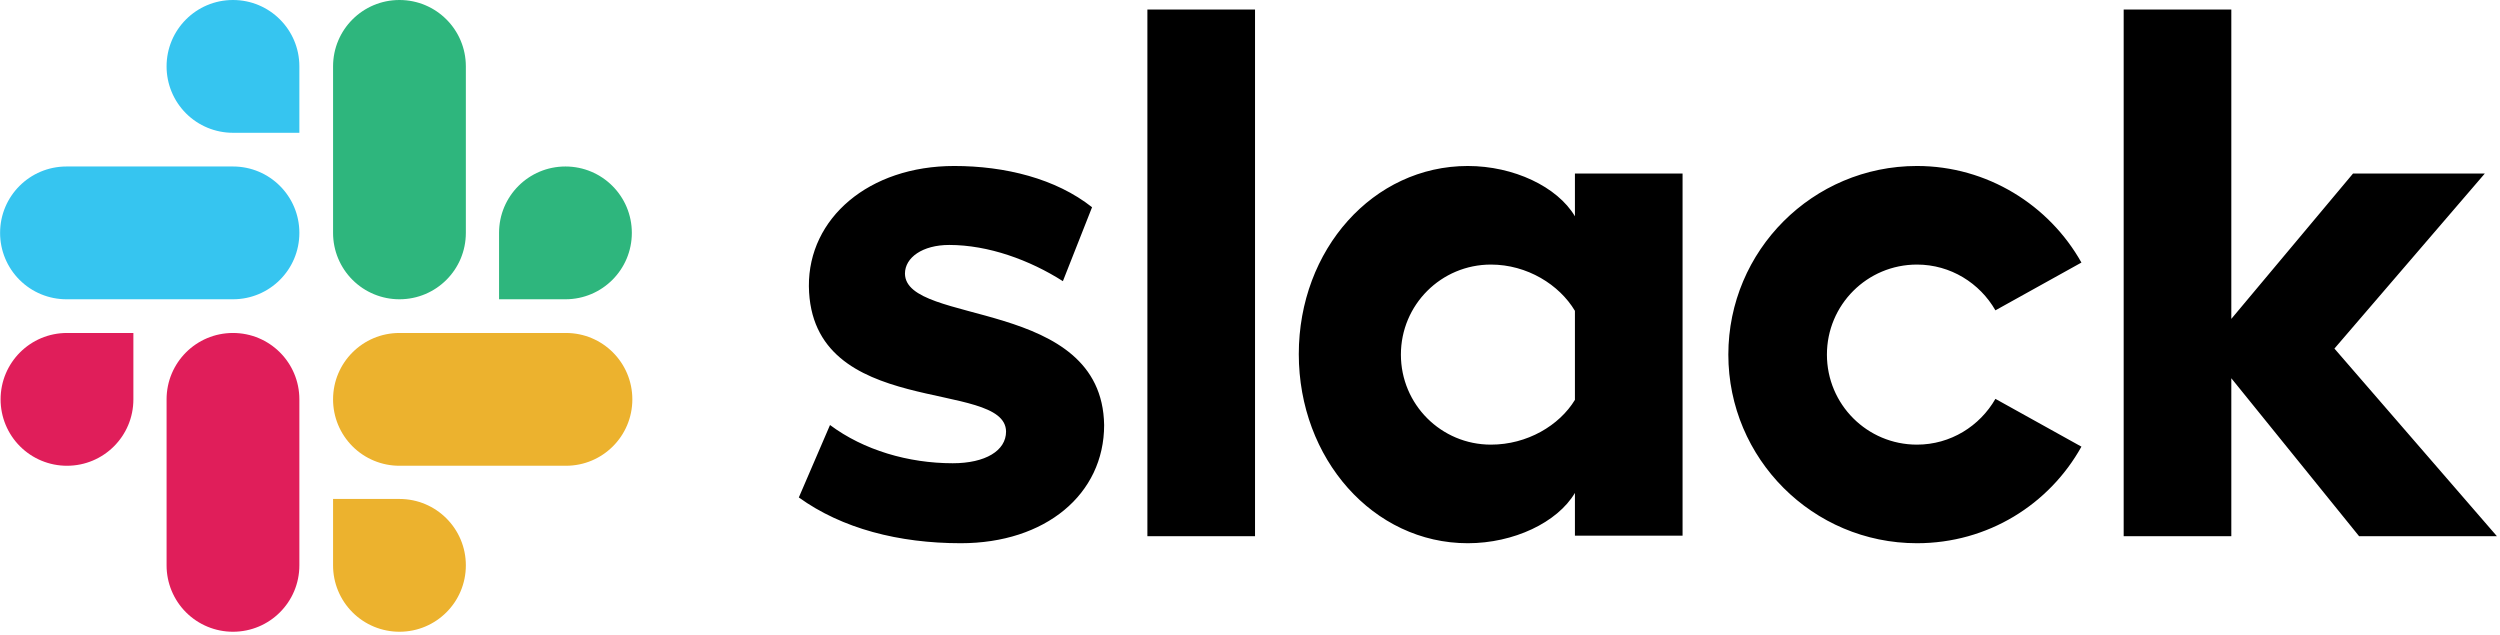
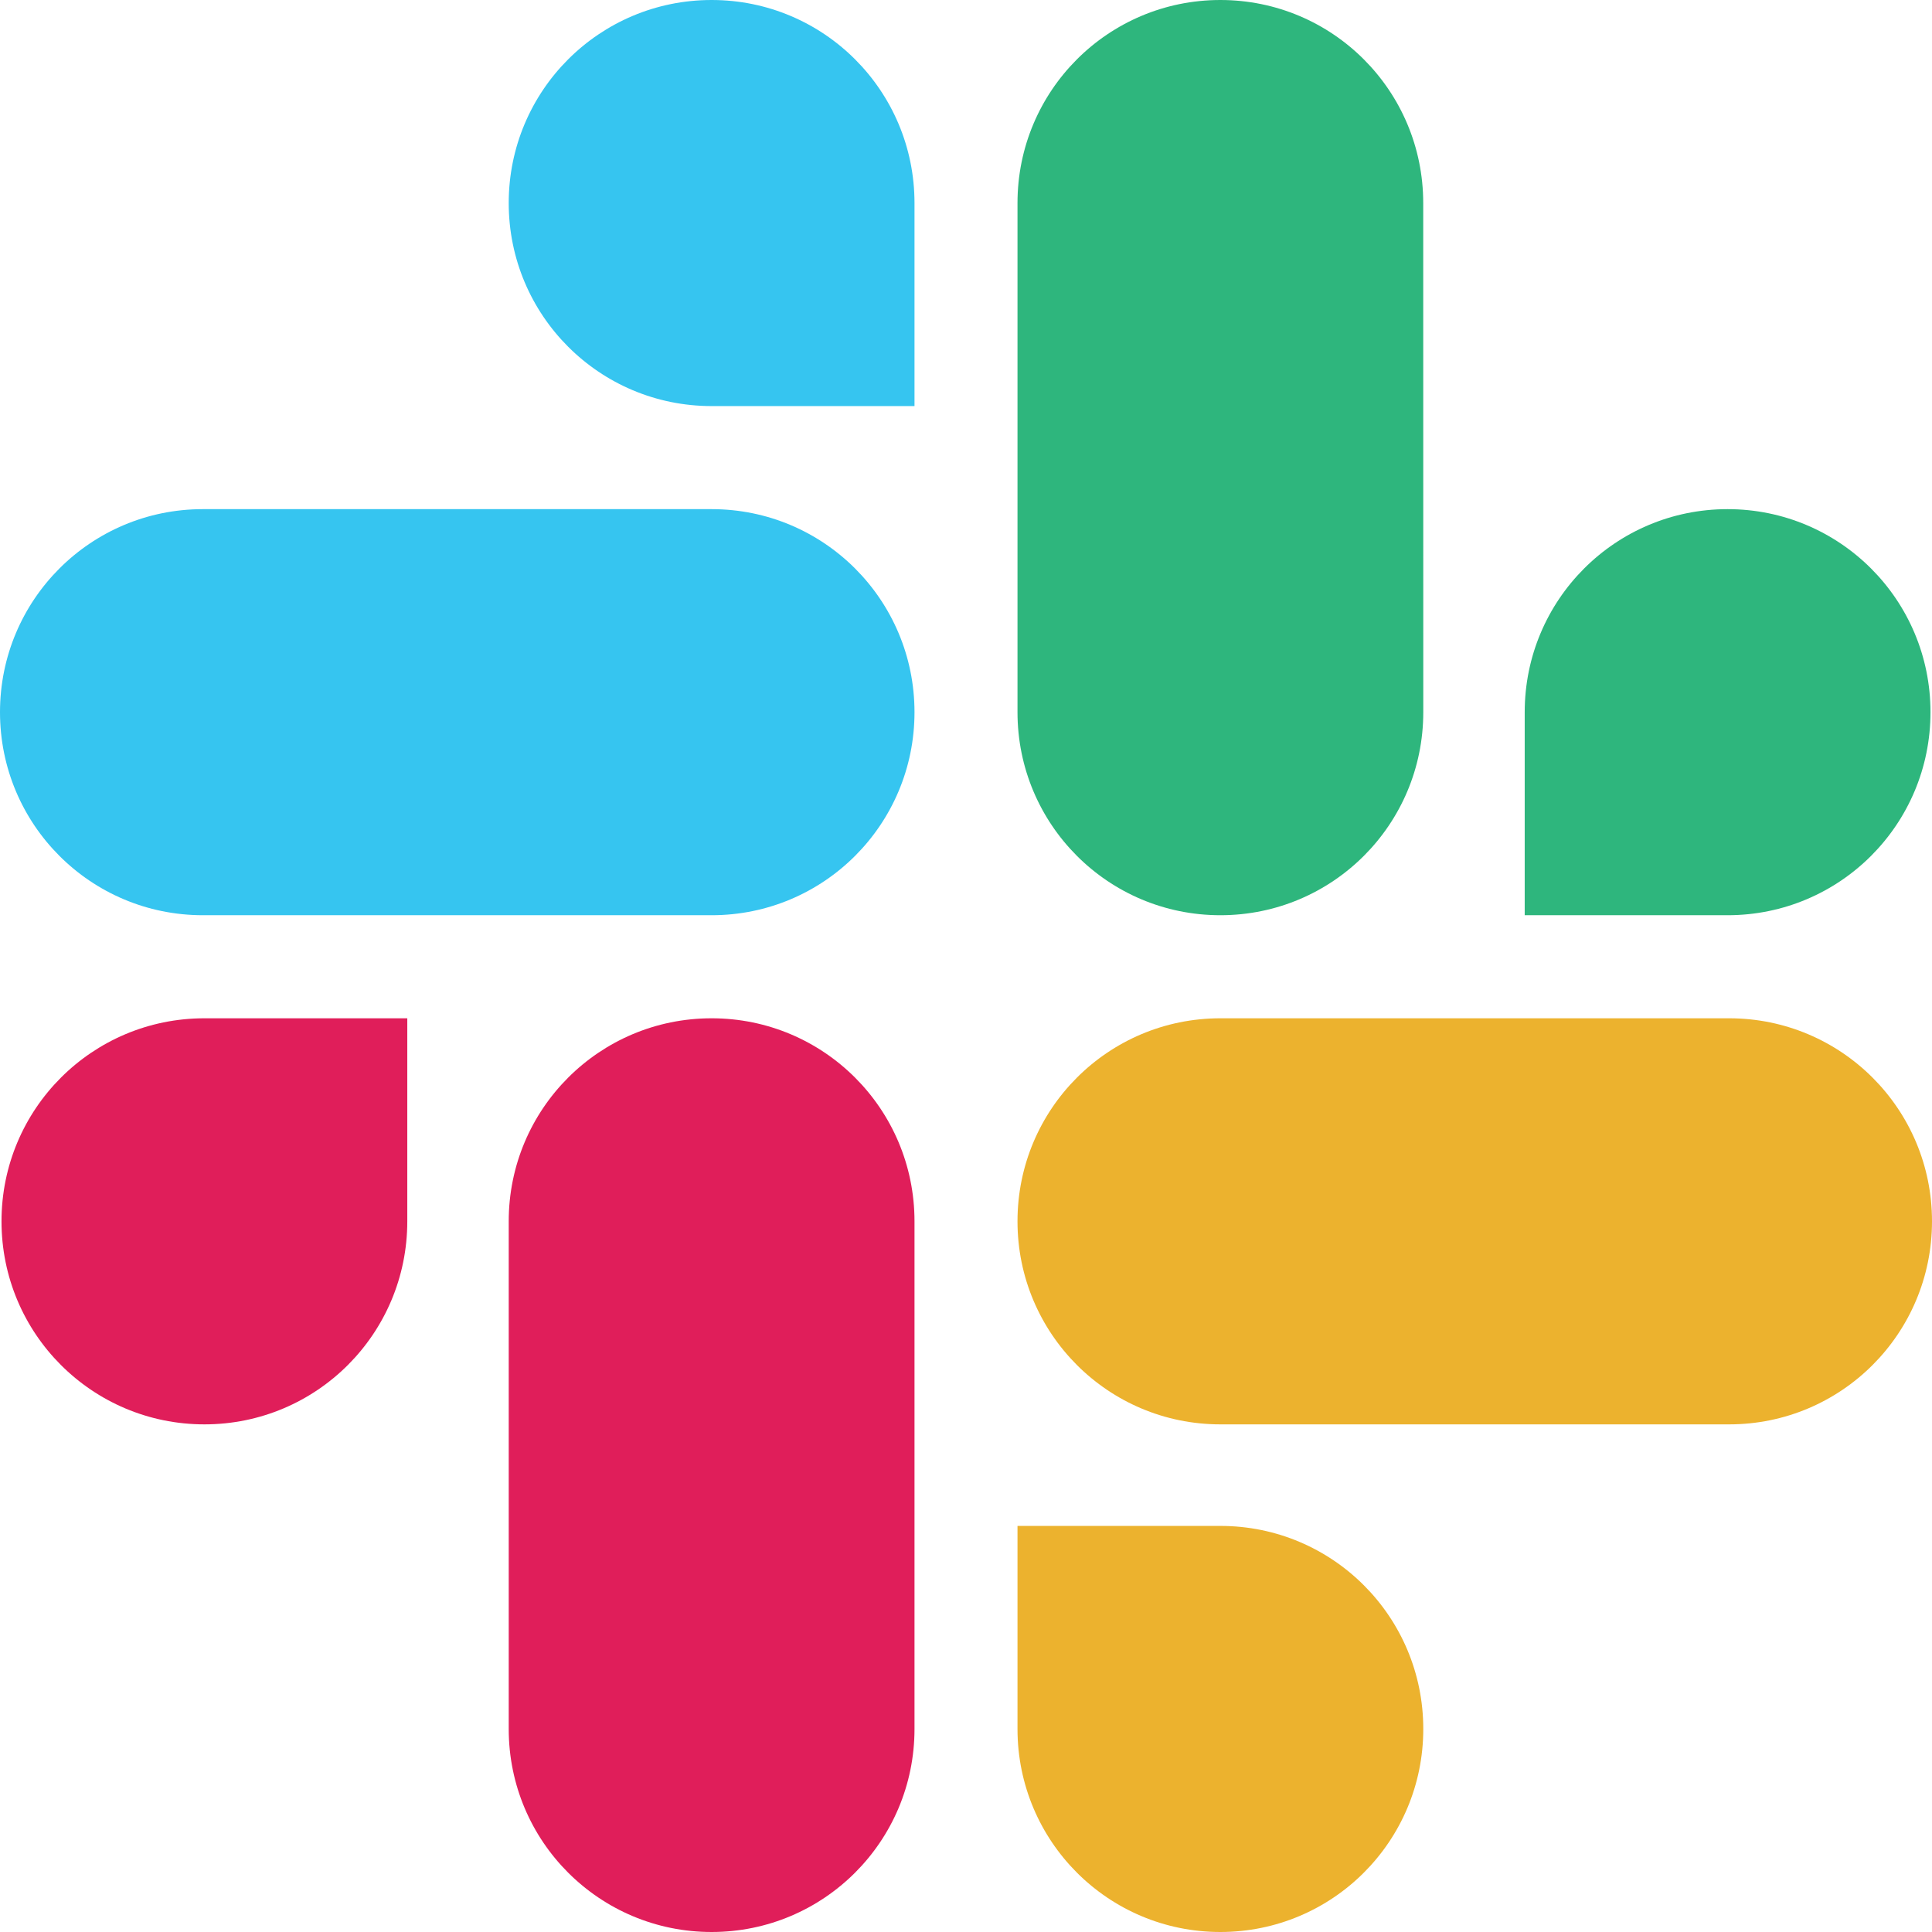
- <svg xmlns="http://www.w3.org/2000/svg" width="126.04" height="32" viewBox="0 0 512 130">
-   <path d="m163.593 101.885l6.387-14.835c6.902 5.151 16.07 7.83 25.136 7.83c6.696 0 10.92-2.576 10.92-6.49c-.103-10.92-40.074-2.37-40.383-29.773c-.103-13.907 12.26-24.621 29.772-24.621c10.405 0 20.81 2.575 28.227 8.447l-5.975 15.144c-6.799-4.327-15.246-7.417-23.282-7.417c-5.46 0-9.065 2.575-9.065 5.872c.103 10.714 40.383 4.842 40.795 31.008c0 14.217-12.053 24.21-29.36 24.21c-12.672 0-24.313-2.988-33.172-9.375Zm245.08-20.192l17.616 9.787c-6.593 11.847-19.161 19.78-33.687 19.78c-21.325 0-38.632-17.307-38.632-38.632s17.307-38.632 38.632-38.632c14.423 0 27.094 8.035 33.687 19.78l-17.616 9.786c-3.194-5.563-9.169-9.374-16.071-9.374c-10.199 0-18.44 8.241-18.44 18.44c0 10.199 8.241 18.44 18.44 18.44c6.902 0 12.877-3.812 16.07-9.375ZM234.984 1.957h22.046v107.86h-22.046V1.957Zm199.958 0h22.046v63.356l24.93-29.772h26.991l-30.802 35.85l33.275 38.426h-28.227L456.988 77.47v32.347h-22.046V1.957ZM322.55 81.9V63.665c-3.194-5.357-9.787-9.477-17.204-9.477c-10.2 0-18.44 8.241-18.44 18.44c0 10.199 8.24 18.44 18.44 18.44c7.417 0 14.01-3.915 17.204-9.169Zm0-46.358h22.046v74.173H322.55v-8.756c-3.606 6.078-12.569 10.302-21.943 10.302c-19.368 0-34.614-17.307-34.614-38.735s15.246-38.529 34.614-38.529c9.374 0 18.337 4.224 21.943 10.302V35.54Z" />
-   <path fill="#E01E5A" d="M27.3 81.796c0 7.52-6.078 13.599-13.599 13.599A13.585 13.585 0 0 1 .103 81.796c0-7.52 6.078-13.598 13.598-13.598H27.3v13.598Zm6.799 0c0-7.52 6.078-13.598 13.598-13.598c7.52 0 13.599 6.078 13.599 13.598v33.996c0 7.52-6.078 13.599-13.599 13.599A13.585 13.585 0 0 1 34.1 115.792V81.796Z" />
-   <path fill="#36C5F0" d="M47.697 27.197A13.585 13.585 0 0 1 34.1 13.598C34.099 6.078 40.177 0 47.697 0s13.599 6.078 13.599 13.598v13.599H47.697Zm0 6.902c7.52 0 13.599 6.078 13.599 13.598c0 7.52-6.078 13.599-13.599 13.599H13.598A13.585 13.585 0 0 1 0 47.697C0 40.177 6.078 34.1 13.598 34.1h34.1Z" />
-   <path fill="#2EB67D" d="M102.194 47.697c0-7.52 6.078-13.598 13.598-13.598c7.52 0 13.599 6.078 13.599 13.598c0 7.52-6.078 13.599-13.599 13.599h-13.598V47.697Zm-6.8 0c0 7.52-6.077 13.599-13.598 13.599a13.585 13.585 0 0 1-13.598-13.599V13.598C68.198 6.078 74.276 0 81.796 0c7.52 0 13.599 6.078 13.599 13.598v34.1Z" />
-   <path fill="#ECB22E" d="M81.796 102.194c7.52 0 13.599 6.078 13.599 13.598c0 7.52-6.078 13.599-13.599 13.599a13.585 13.585 0 0 1-13.598-13.599v-13.598h13.598Zm0-6.8a13.585 13.585 0 0 1-13.598-13.598c0-7.52 6.078-13.598 13.598-13.598h34.1c7.52 0 13.598 6.078 13.598 13.598c0 7.52-6.078 13.599-13.599 13.599H81.796Z" />
+ <svg xmlns="http://www.w3.org/2000/svg" width="32" height="32" viewBox="0 0 32 32" fill="transparent">
+   <path fill="#E01E5A" d="M6.746 20.229C6.746 22.089 5.244 23.592 3.386 23.592C1.527 23.592 0.025 22.089 0.025 20.229C0.025 18.369 1.527 16.866 3.386 16.866H6.746L6.746 20.229ZM8.426 20.229C8.426 18.369 9.928 16.866 11.787 16.866C13.645 16.866 15.147 18.369 15.147 20.229V28.637C15.147 30.497 13.645 32 11.787 32C9.928 32 8.426 30.497 8.426 28.637V20.229Z" />
+   <path fill="#36C5F0" d="M11.787 6.726C9.928 6.726 8.426 5.223 8.426 3.363C8.426 1.503 9.928 0 11.787 0C13.645 0 15.147 1.503 15.147 3.363V6.726L11.787 6.726ZM11.787 8.433C13.645 8.433 15.147 9.936 15.147 11.796C15.147 13.656 13.645 15.159 11.787 15.159H3.36C1.502 15.159 0 13.656 0 11.796C0 9.936 1.502 8.433 3.36 8.433H11.787Z" />
+   <path fill="#2EB67D" d="M25.254 11.796C25.254 9.936 26.756 8.433 28.614 8.433C30.473 8.433 31.975 9.936 31.975 11.796C31.975 13.656 30.473 15.159 28.614 15.159H25.254V11.796ZM23.574 11.796C23.574 13.656 22.072 15.159 20.213 15.159C18.355 15.159 16.853 13.656 16.853 11.796V3.363C16.853 1.503 18.355 0 20.213 0C22.071 0 23.573 1.503 23.573 3.363L23.574 11.796Z" />
+   <path fill="#ECB22E" d="M20.213 25.274C22.072 25.274 23.574 26.777 23.574 28.637C23.574 30.497 22.072 32 20.213 32C18.355 32 16.853 30.497 16.853 28.637V25.274H20.213ZM20.213 23.592C18.355 23.592 16.853 22.089 16.853 20.229C16.853 18.369 18.355 16.866 20.213 16.866H28.64C30.498 16.866 32 18.369 32 20.229C32 22.089 30.498 23.592 28.64 23.592H20.213Z" />
</svg>
